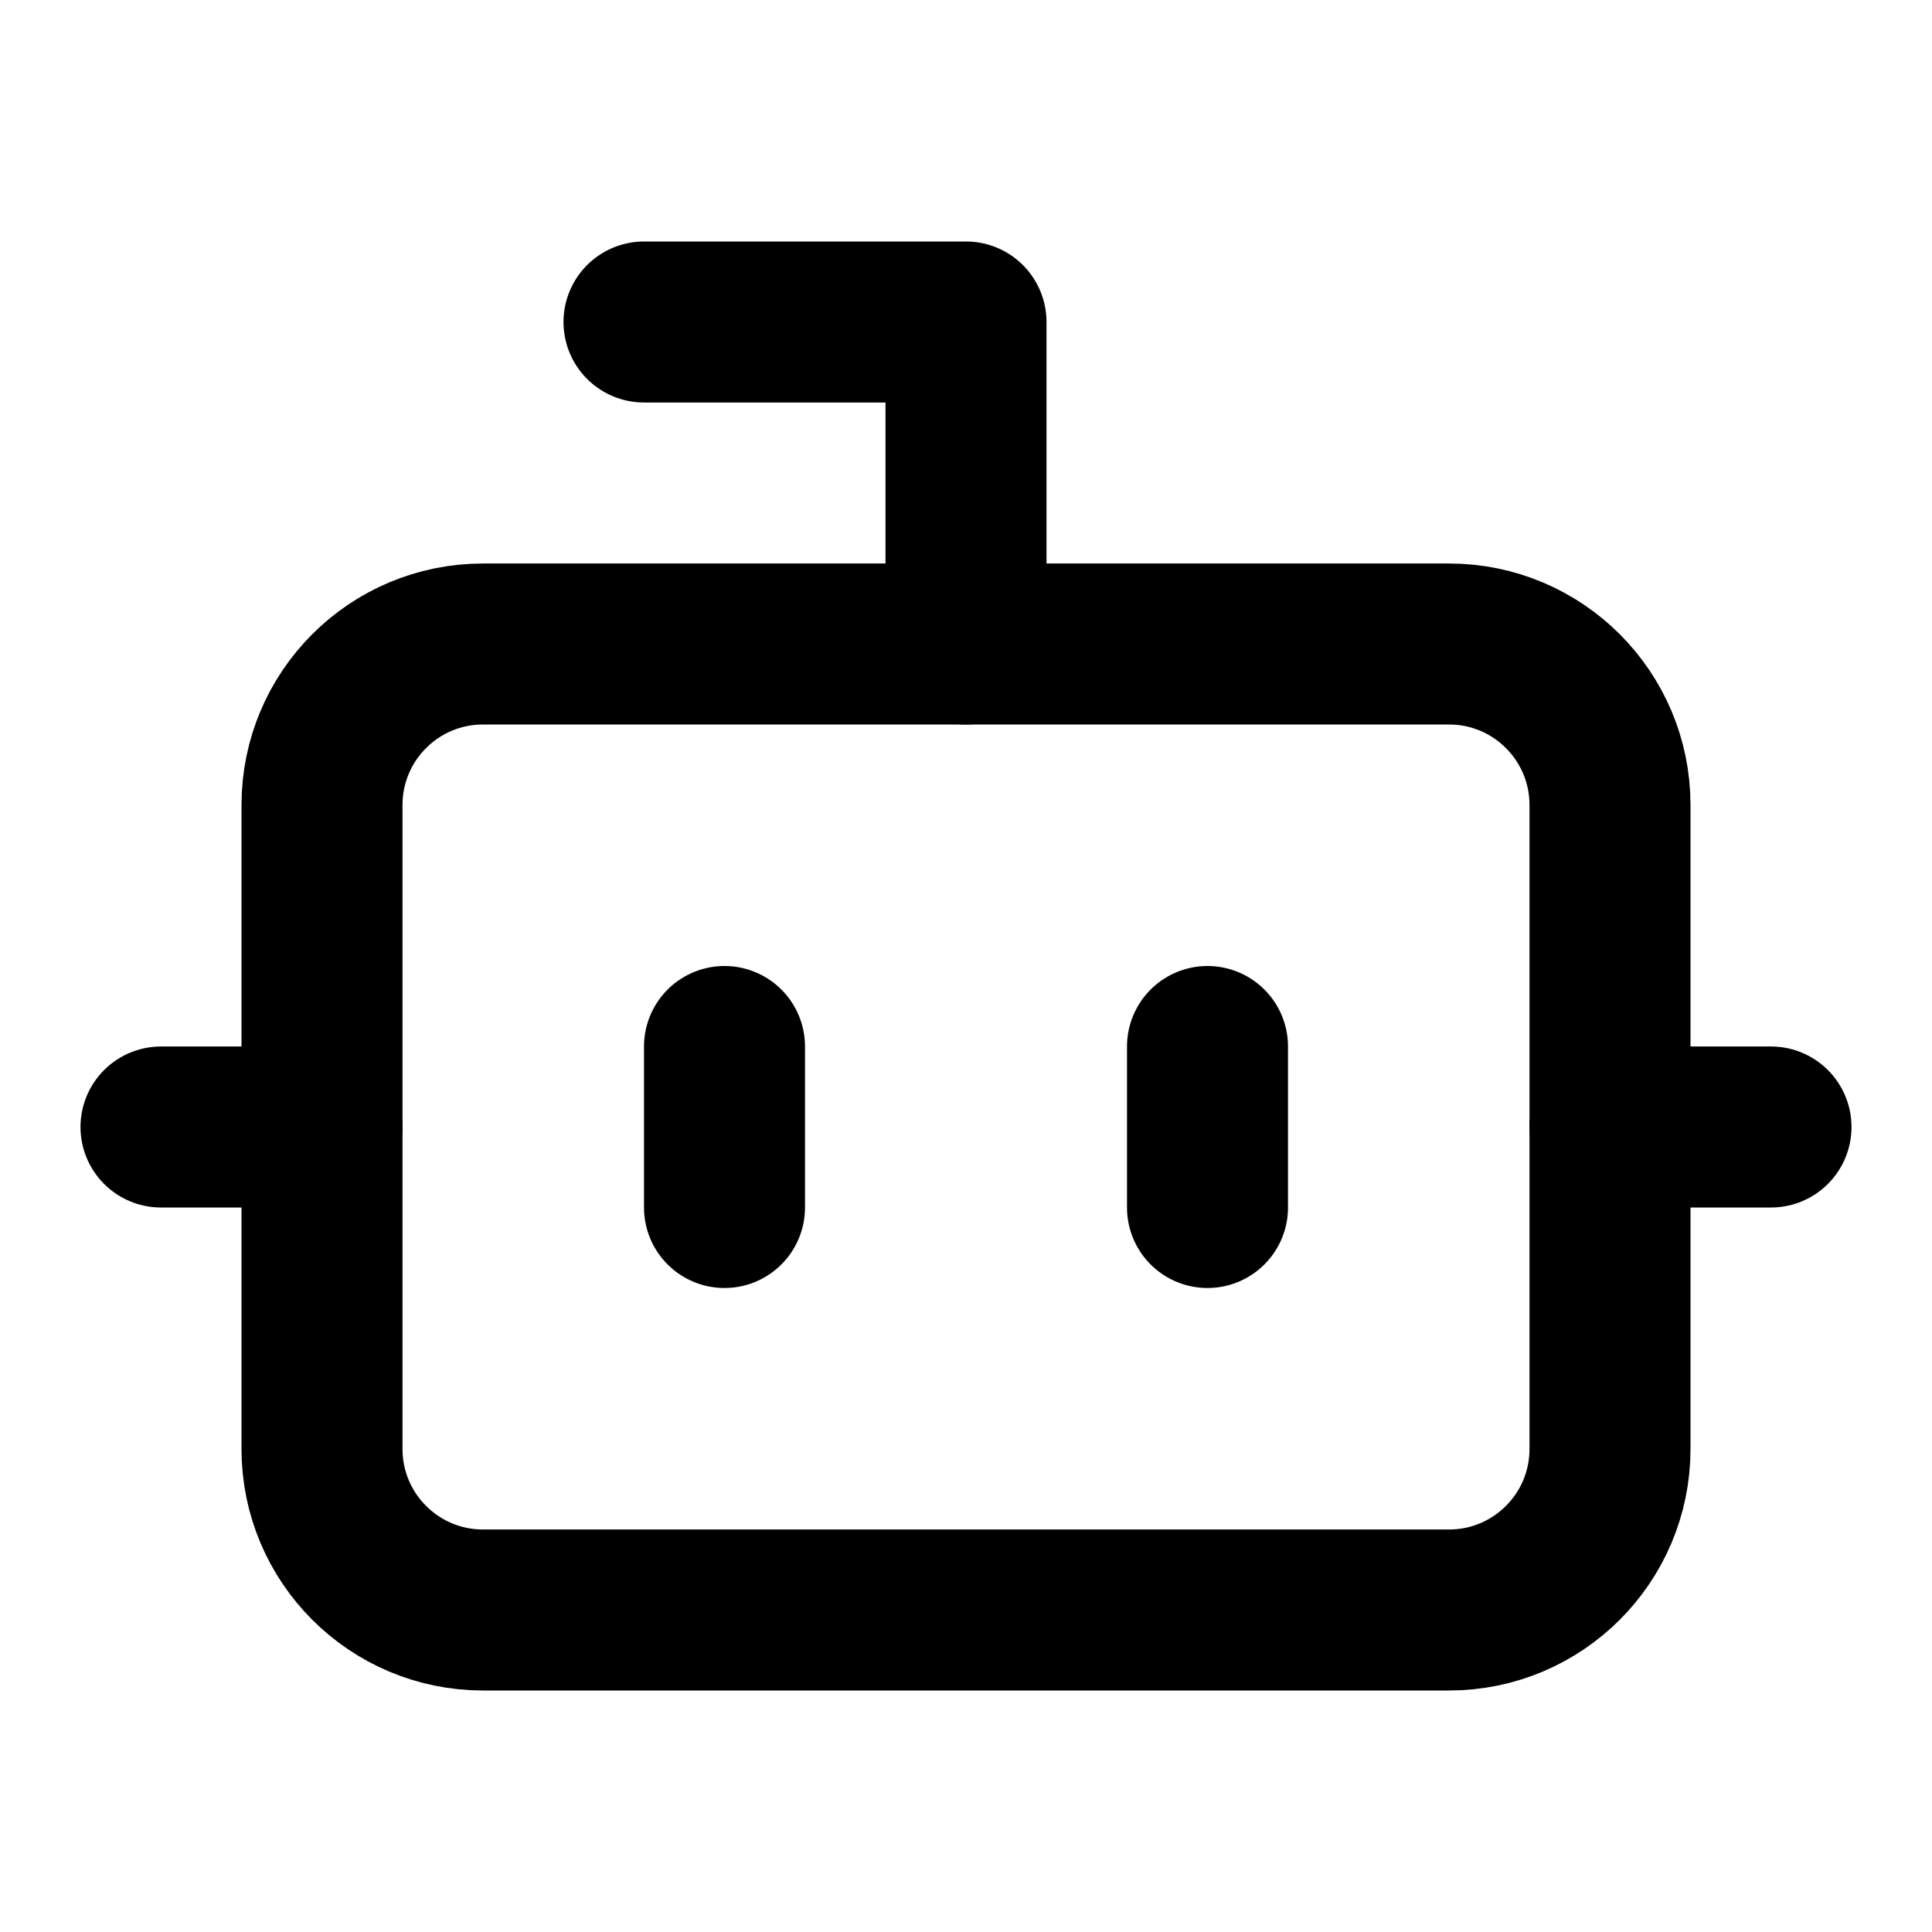
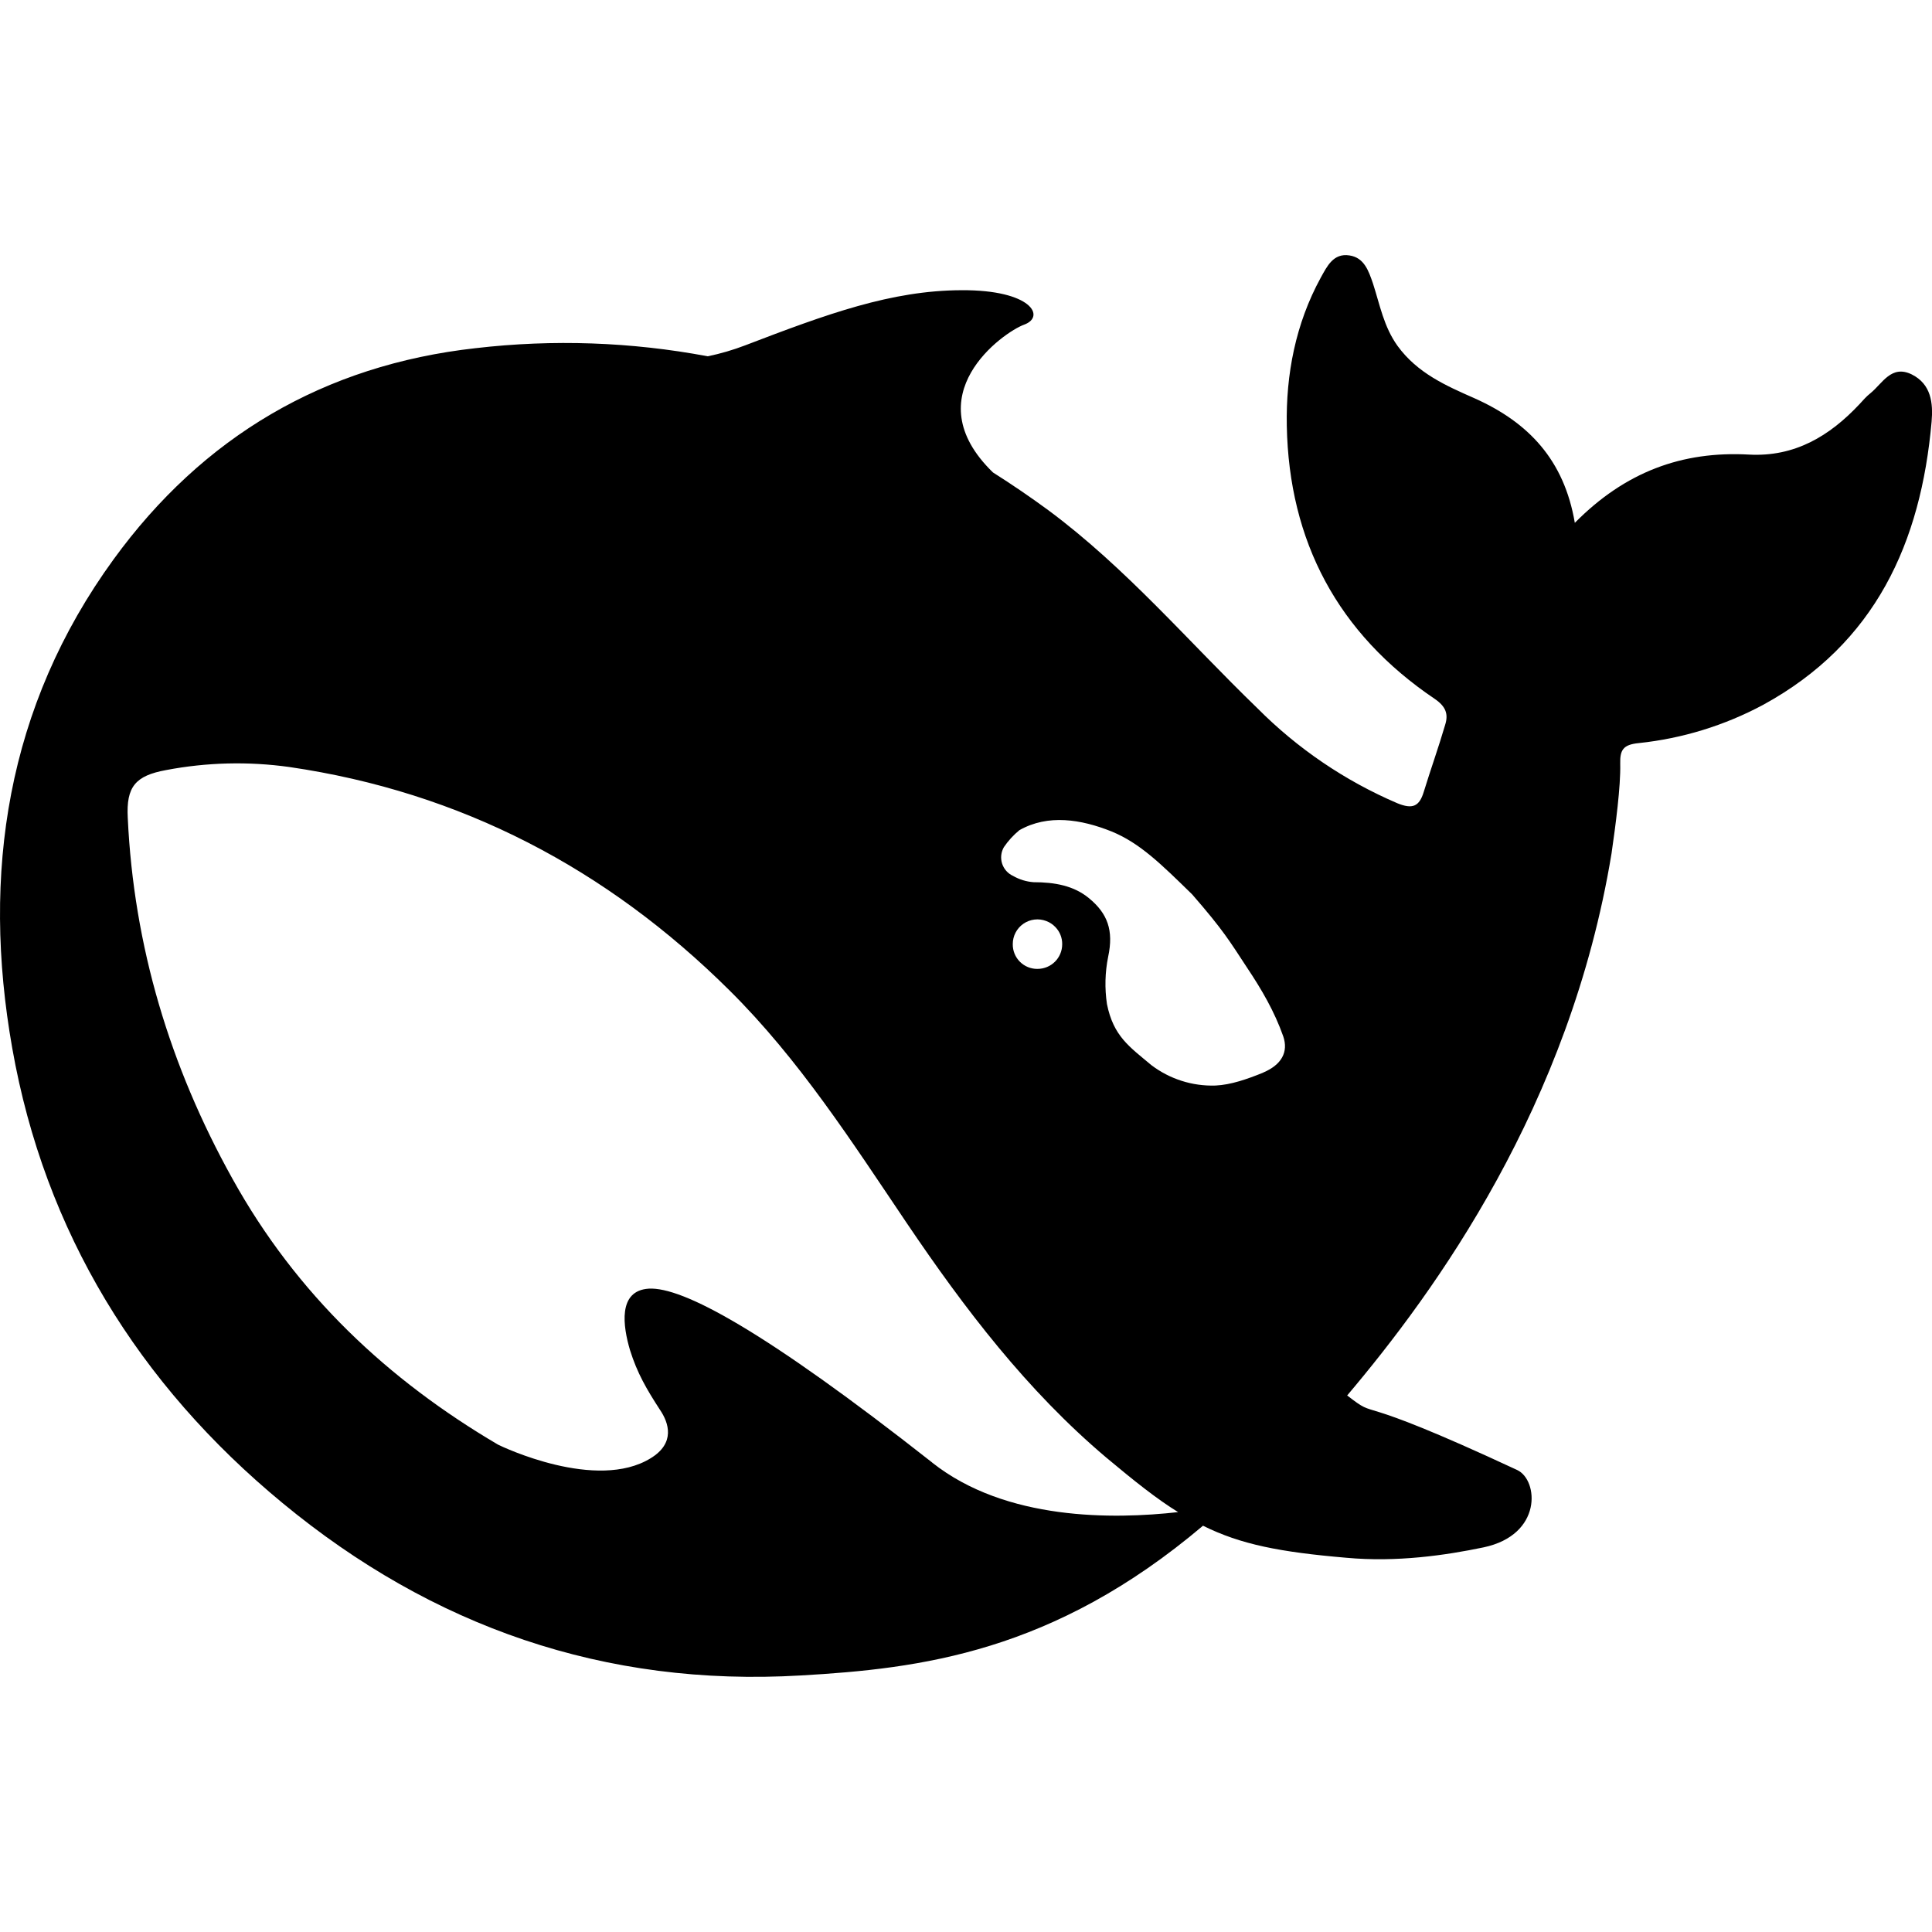
- <svg xmlns="http://www.w3.org/2000/svg" viewBox="0 0 24 24" fill="none" stroke="currentColor" stroke-width="2" stroke-linecap="round" stroke-linejoin="round">
-   <path d="M12 8V4H8" />
-   <rect width="16" height="12" x="4" y="8" rx="2" />
-   <path d="M2 14h2" />
-   <path d="M20 14h2" />
-   <path d="M15 13v2" />
-   <path d="M9 13v2" />
+ <svg xmlns="http://www.w3.org/2000/svg" role="img" viewBox="0 0 24 24" fill="currentColor">
+   <path d="M23.748 4.651c-.254-.124-.364.113-.512.233-.051.04-.094.09-.137.137-.372.397-.806.657-1.373.626-.829-.046-1.537.214-2.163.848-.133-.782-.575-1.248-1.247-1.548-.352-.155-.708-.311-.955-.65-.172-.24-.219-.509-.305-.774-.055-.16-.11-.323-.293-.35-.2-.031-.278.136-.356.276-.313.572-.434 1.202-.422 1.84.027 1.436.633 2.58 1.838 3.393.137.094.172.187.129.323-.082.28-.18.553-.266.833-.055.179-.137.218-.328.14a5.5 5.5 0 0 1-1.737-1.179c-.857-.828-1.631-1.743-2.597-2.46a12 12 0 0 0-.689-.47c-.985-.957.13-1.743.387-1.836.27-.098.094-.433-.778-.428-.872.003-1.67.295-2.687.685a3 3 0 0 1-.465.136 9.6 9.6 0 0 0-2.883-.101c-1.885.21-3.39 1.1-4.497 2.622C.082 8.776-.231 10.854.152 13.02c.403 2.284 1.568 4.175 3.36 5.653 1.857 1.533 3.997 2.284 6.438 2.14 1.482-.085 3.132-.284 4.994-1.86.47.234.962.328 1.78.398.629.058 1.235-.031 1.705-.129.735-.155.684-.836.418-.961-2.155-1.004-1.682-.595-2.112-.926 1.095-1.295 2.768-3.598 3.284-6.733.05-.346.115-.834.108-1.114-.004-.171.035-.238.23-.257a4.2 4.2 0 0 0 1.545-.475c1.397-.763 1.96-2.016 2.093-3.517.02-.23-.004-.467-.247-.588M11.58 18.168c-2.088-1.642-3.101-2.183-3.52-2.16-.39.024-.32.472-.234.763.09.288.207.487.371.74.114.167.192.416-.113.603-.673.416-1.842-.14-1.897-.168-1.361-.801-2.5-1.86-3.301-3.306-.775-1.393-1.225-2.888-1.299-4.482-.02-.385.094-.522.477-.592a4.7 4.7 0 0 1 1.53-.038c2.131.311 3.946 1.264 5.467 2.774.868.86 1.525 1.887 2.202 2.89.72 1.066 1.494 2.082 2.48 2.915.348.291.626.513.892.677-.802.09-2.14.109-3.055-.615zm1.001-6.44a.306.306 0 0 1 .415-.287.3.3 0 0 1 .113.074.3.3 0 0 1 .086.214c0 .17-.136.307-.308.307a.303.303 0 0 1-.306-.307m3.11 1.596c-.2.081-.4.151-.591.16a1.25 1.25 0 0 1-.798-.254c-.274-.23-.47-.358-.551-.758a1.7 1.7 0 0 1 .015-.588c.07-.327-.007-.537-.238-.727-.188-.156-.426-.199-.689-.199a.6.6 0 0 1-.254-.078.253.253 0 0 1-.114-.358 1 1 0 0 1 .192-.21c.356-.202.767-.136 1.146.016.352.144.618.408 1.001.782.392.451.462.576.685.915.176.264.336.536.446.848.066.194-.02.353-.25.45" />
</svg>
